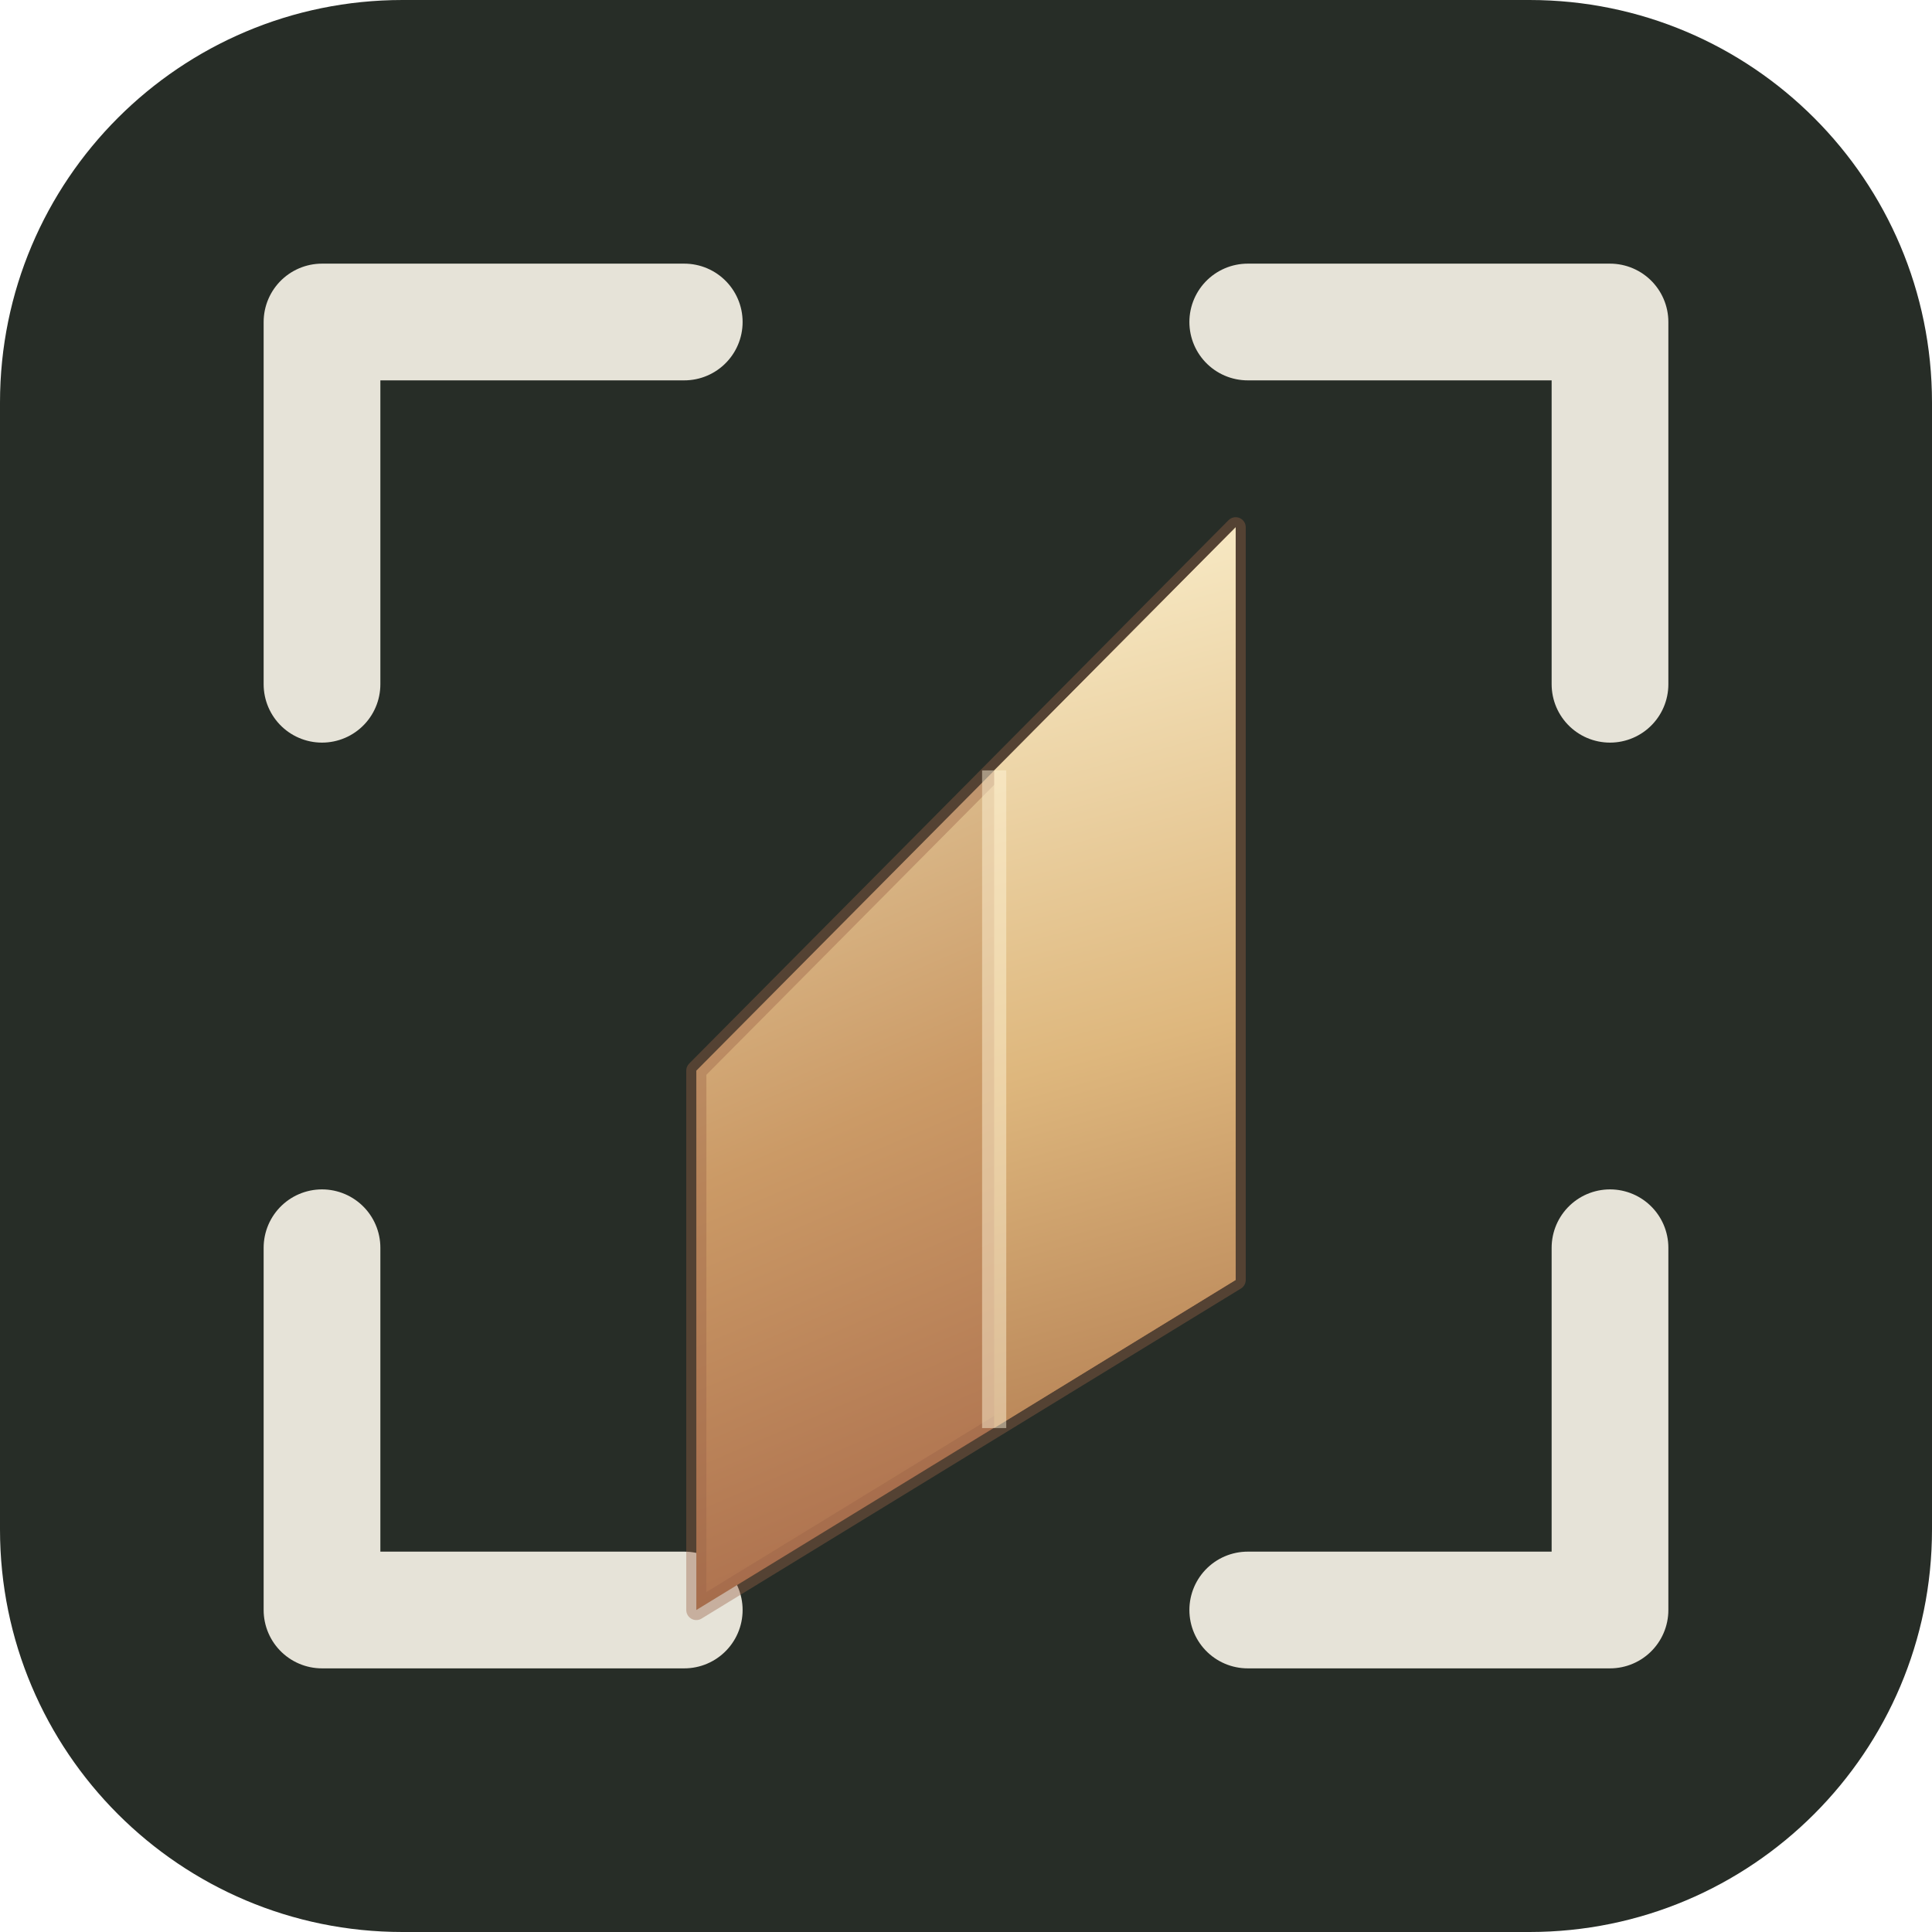
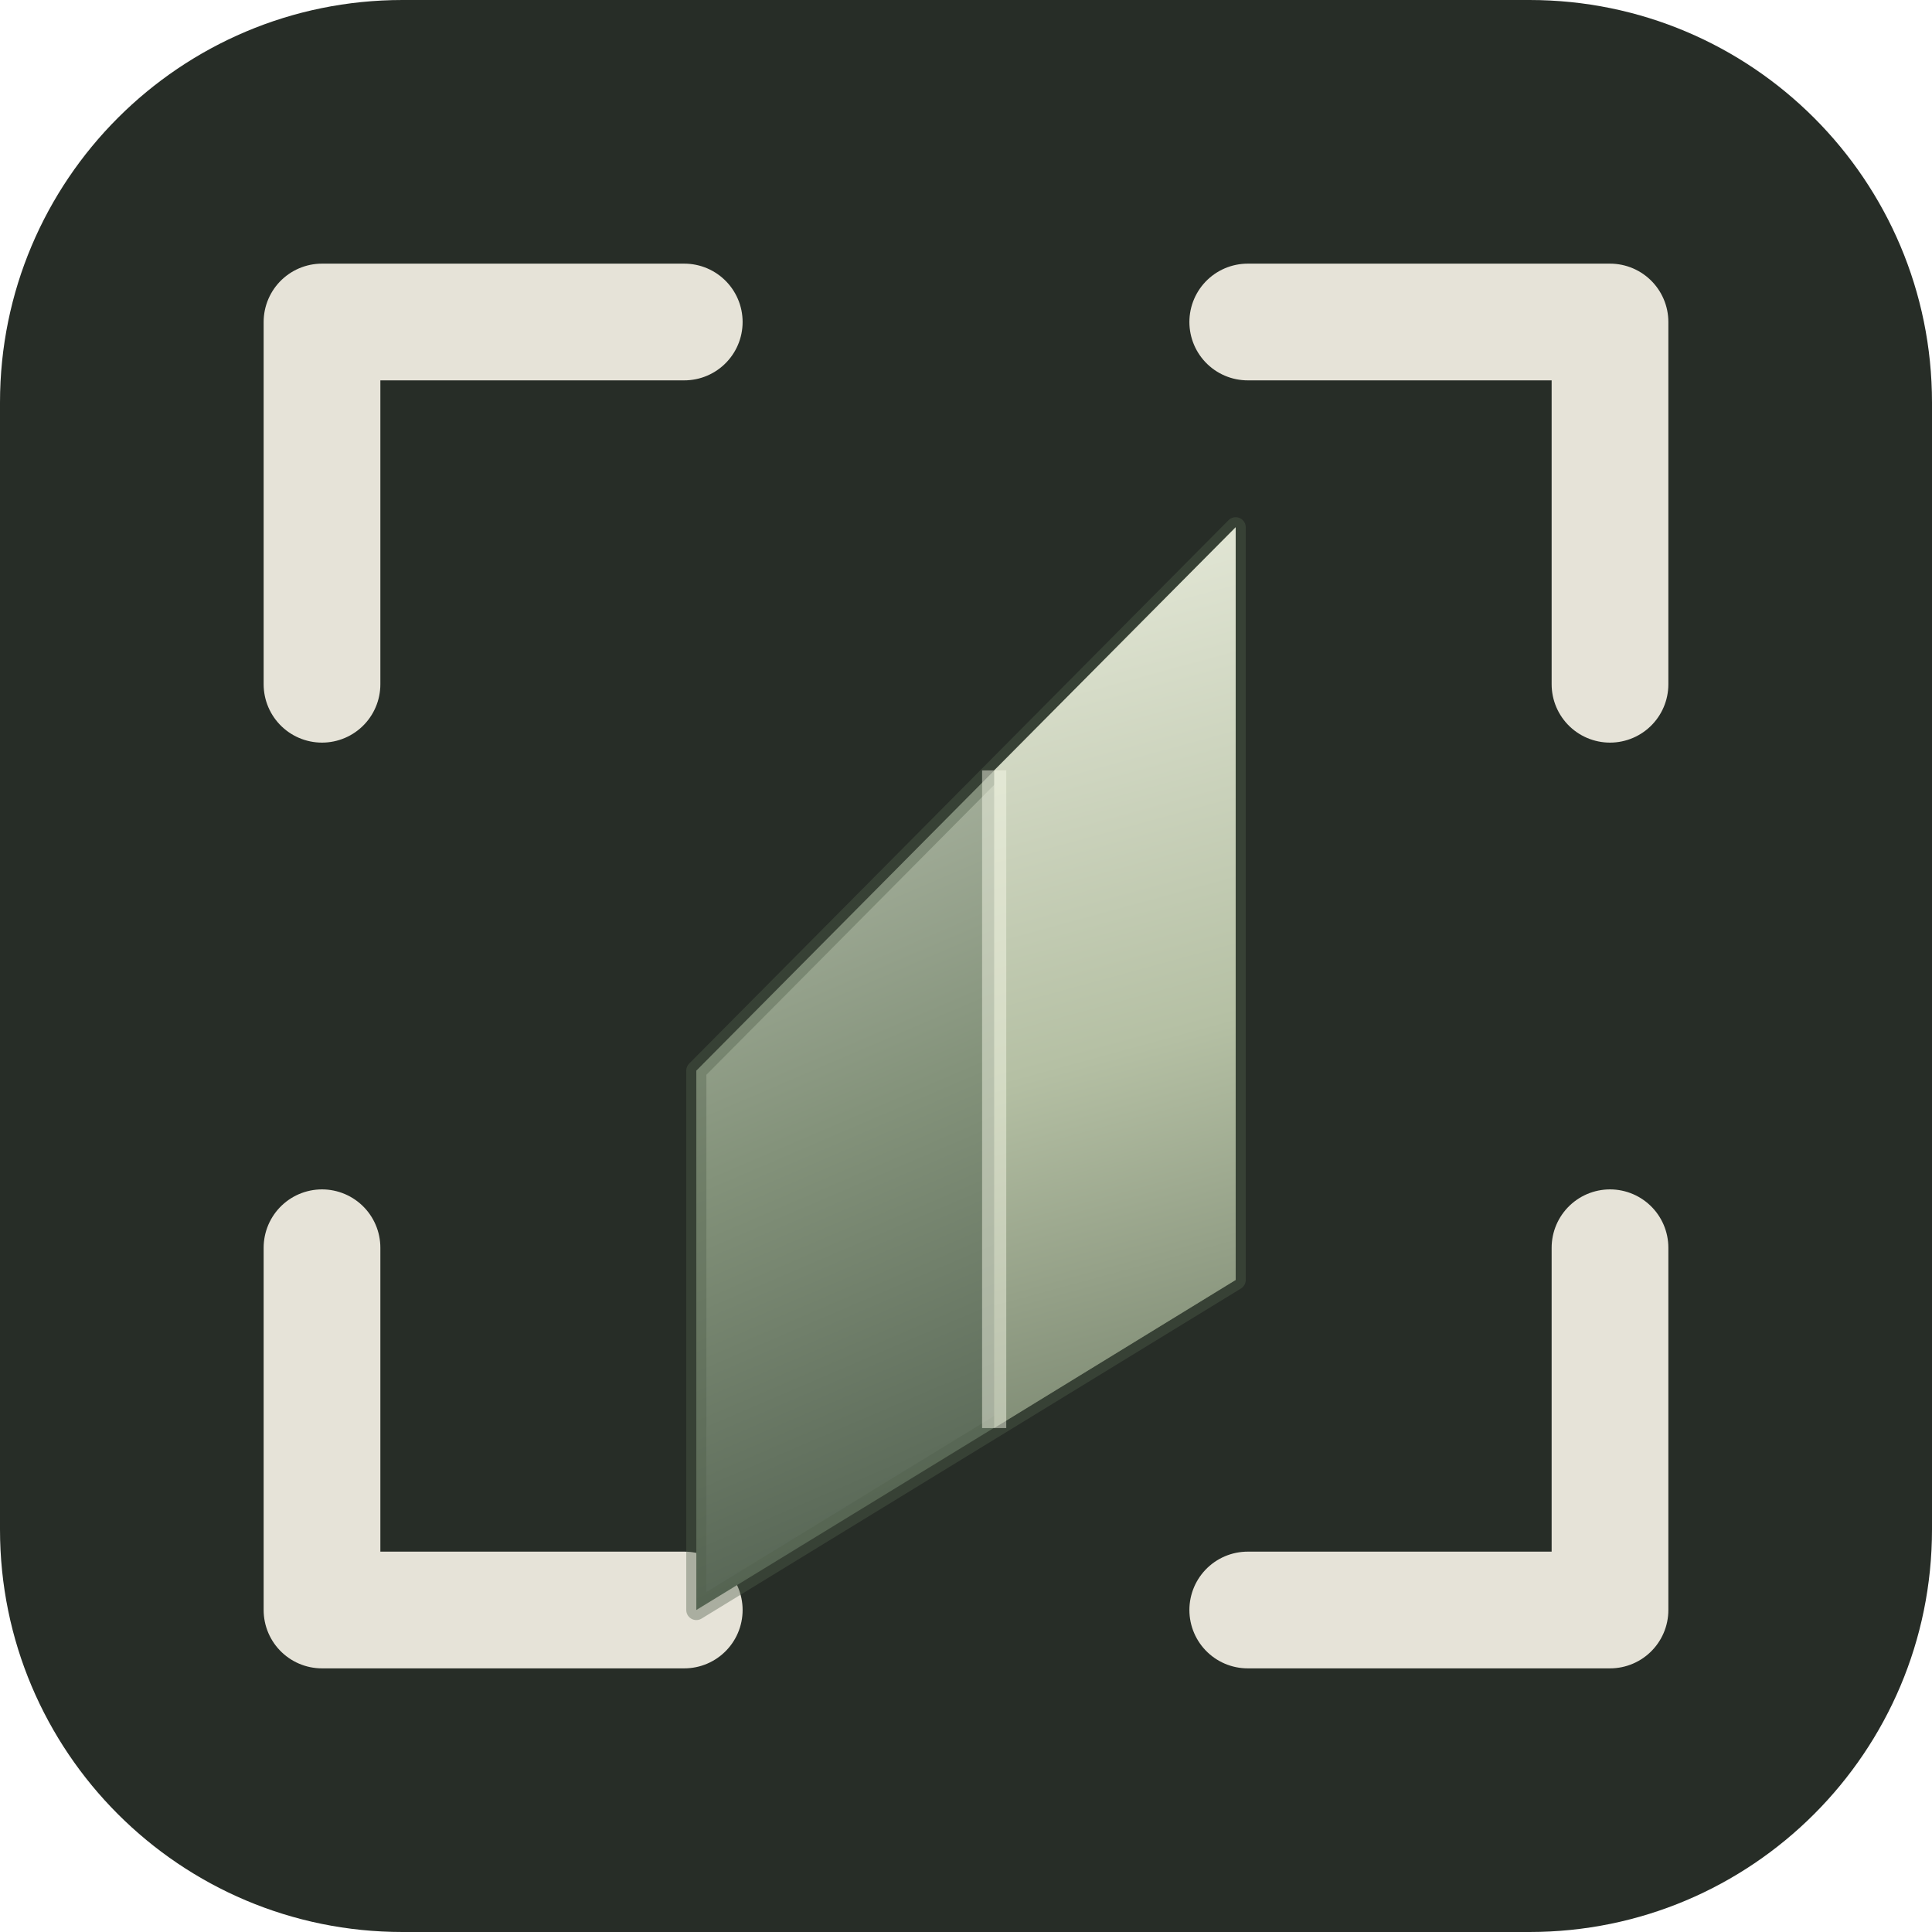
<svg xmlns="http://www.w3.org/2000/svg" viewBox="0 0 24 24" fill="none">
  <defs>
    <linearGradient id="light" x1="9" y1="7" x2="15" y2="21" gradientUnits="userSpaceOnUse">
-       <stop stop-color="#ECDCB2" />
-       <stop offset=".46" stop-color="#CB9A66" />
-       <stop offset="1" stop-color="#9B5840" />
+       <stop stop-color="#C6CCBC" />
+       <stop offset=".46" stop-color="#83927A" />
+       <stop offset="1" stop-color="#3A493D" />
    </linearGradient>
    <linearGradient id="fold" x1="13" y1="7" x2="16" y2="18" gradientUnits="userSpaceOnUse">
-       <stop stop-color="#F7E9C4" />
-       <stop offset=".53" stop-color="#DEB77D" />
-       <stop offset="1" stop-color="#B17B50" />
+       <stop stop-color="#E2E6D5" />
+       <stop offset=".53" stop-color="#B5C0A4" />
+       <stop offset="1" stop-color="#74816B" />
    </linearGradient>
  </defs>
  <rect width="24" height="24" rx="5" fill="#272D27" />
  <path d="M8.5 4H4v4.5M15.5 4H20v4.5M4 15.5V20h4.5M20 15.5V20h-4.5" stroke="#E6E3D8" stroke-width="1.45" stroke-linecap="round" stroke-linejoin="round" />
-   <path d="m8.65 13.3 6.7-6.75v9.35l-6.7 4.1z" fill="url(#light)" stroke="#986346" stroke-opacity=".4" stroke-width=".25" stroke-linejoin="round" />
+   <path d="m8.65 13.3 6.7-6.75v9.35l-6.7 4.1z" fill="url(#light)" stroke="#52604D" stroke-opacity=".4" stroke-width=".25" stroke-linejoin="round" />
  <path d="m12.35 9.57 3-3.02v9.35l-3 1.84z" fill="url(#fold)" />
-   <path d="M12.35 9.57v8.17" stroke="#FFF4D7" stroke-opacity=".48" stroke-width=".3" />
+   <path d="M12.35 9.57v8.17" stroke="#F6F8E8" stroke-opacity=".48" stroke-width=".3" />
</svg>
